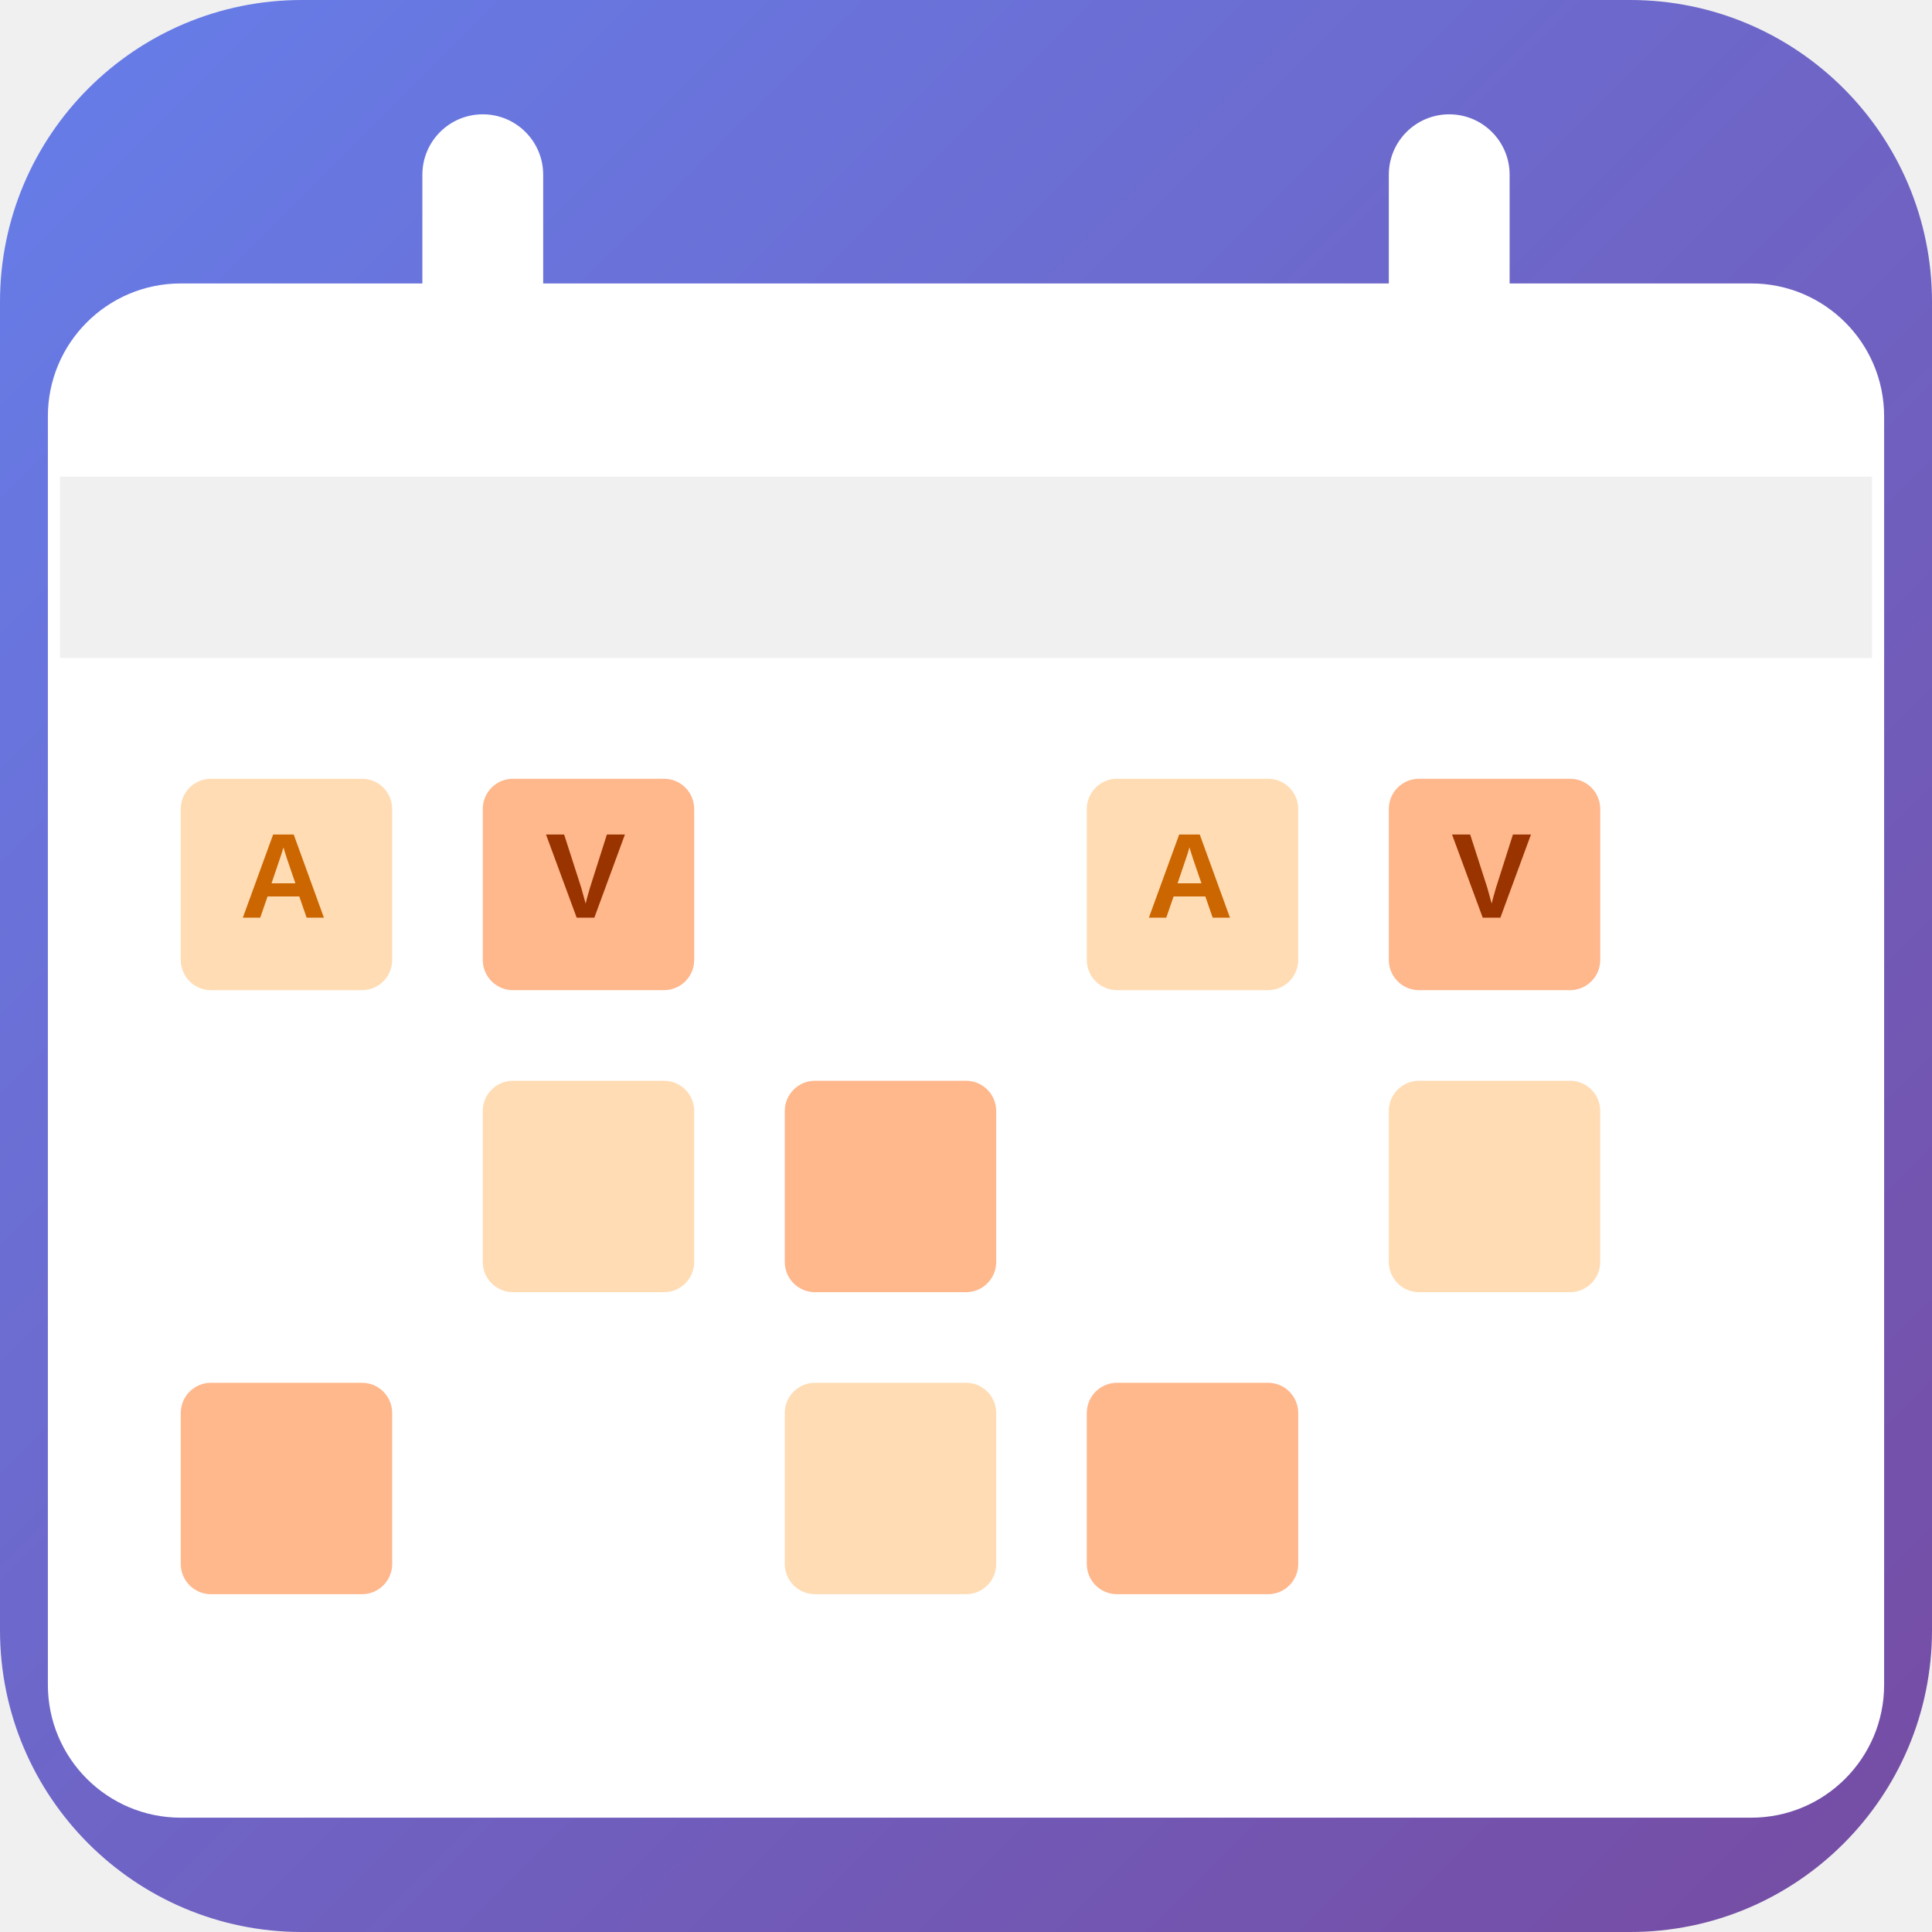
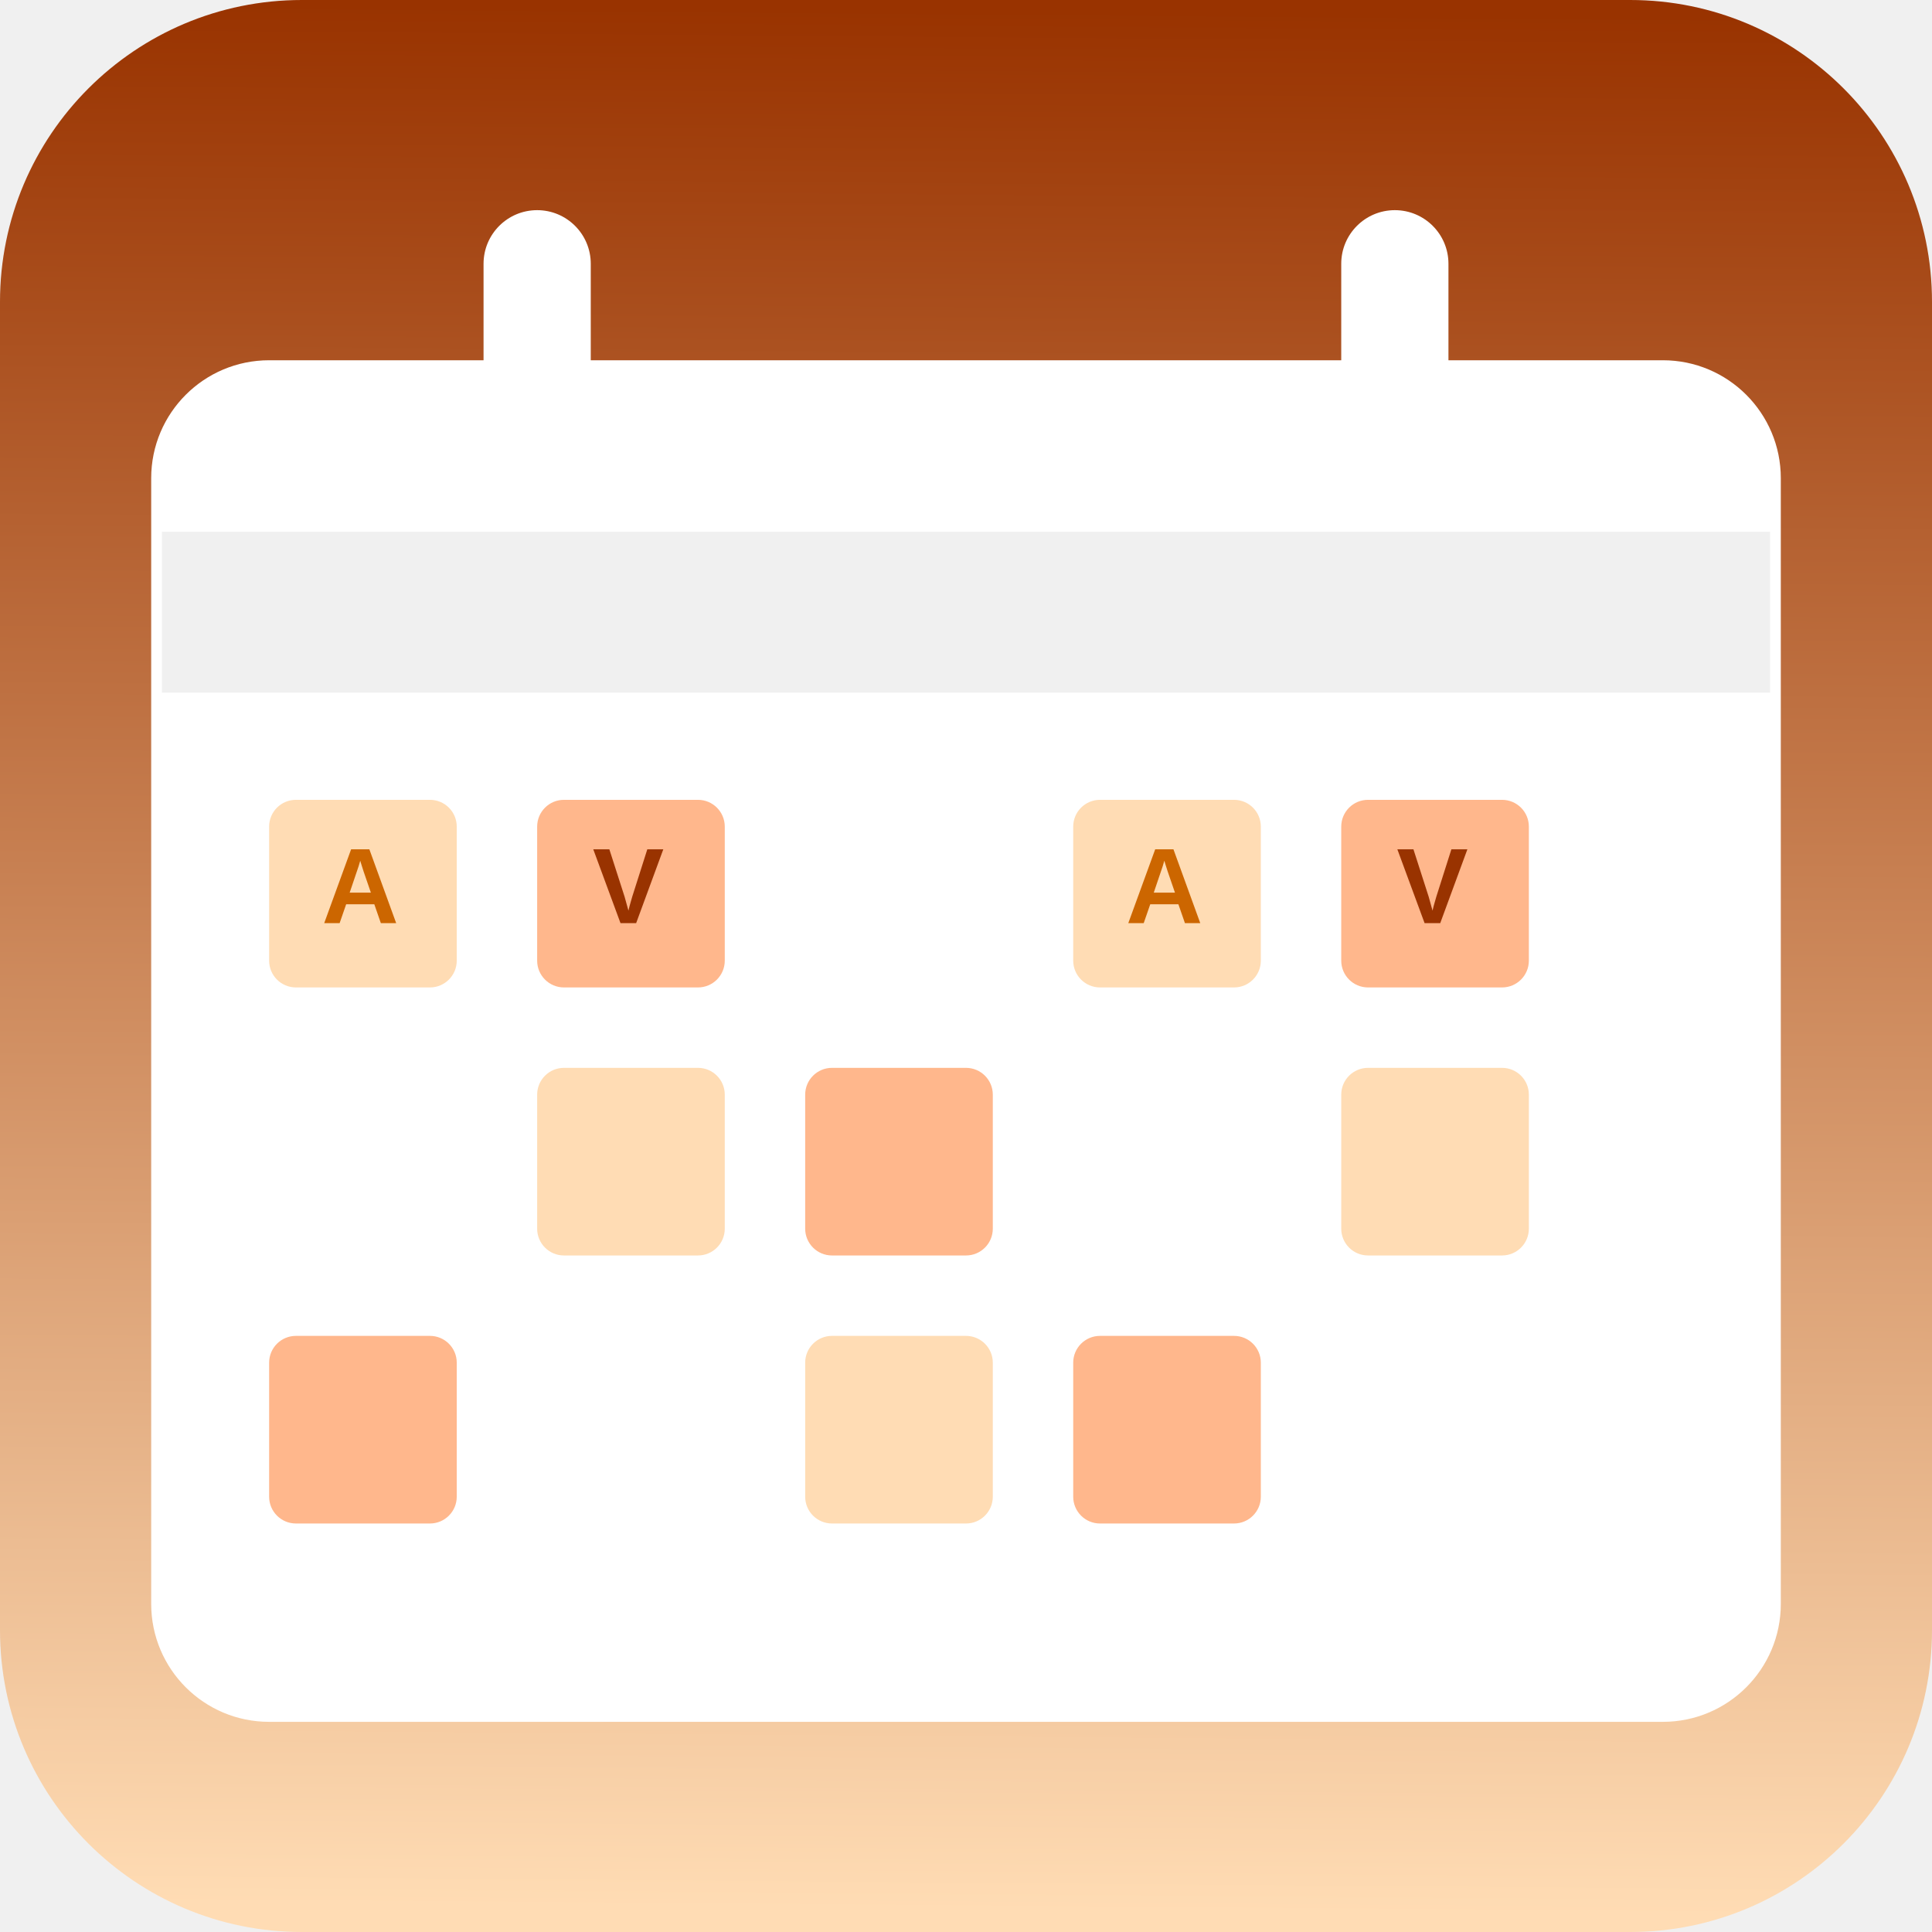
<svg xmlns="http://www.w3.org/2000/svg" viewBox="0 0 512 512" version="1.1" id="svg25">
  <defs id="defs2">
-     <linearGradient id="grad" x1="0%" y1="0%" x2="100%" y2="100%">
-       <stop offset="0%" style="stop-color:#667eea;stop-opacity:1" id="stop1" />
-       <stop offset="100%" style="stop-color:#764ba2;stop-opacity:1" id="stop2" />
+     <linearGradient id="grad" x1="258.016" y1="2.419" x2="253.984" y2="506.356" gradientUnits="userSpaceOnUse">
+       <stop offset="0" style="stop-color:#993300;stop-opacity:1;" id="stop1" />
+       <stop offset="1" style="stop-color:#ffdcb4;stop-opacity:1;" id="stop2" />
    </linearGradient>
  </defs>
-   <rect width="512" height="512" rx="80" fill="url(#grad)" id="rect2" />
-   <g transform="matrix(1.600737,0,0,1.600737,15.88953,-1.718576)" id="g25">
+   <rect width="512" height="512" rx="80" fill="url(#grad)" id="rect2" style="fill:url(#grad)" />
+   <g transform="matrix(1.420606,0,0,1.420606,42.90913,27.28247)" id="g25">
    <rect x="0" y="50" width="300" height="250" rx="20" fill="#ffffff" stroke="#ffffff" stroke-width="4" id="rect3" />
    <rect x="0" y="50" width="300" height="60" rx="20" fill="#ffffff" opacity="0.95" id="rect4" />
    <rect x="0" y="80" width="300" height="30" fill="#f0f0f0" id="rect5" />
    <rect x="60" y="20" width="20" height="50" rx="10" fill="#ffffff" id="rect6" />
    <rect x="220" y="20" width="20" height="50" rx="10" fill="#ffffff" id="rect7" />
    <rect x="20" y="130" width="35" height="35" rx="5" fill="#ffdcb4" id="rect8" />
    <rect x="70" y="130" width="35" height="35" rx="5" fill="#ffb78c" id="rect9" />
    <rect x="120" y="130" width="35" height="35" rx="5" fill="#ffffff" id="rect10" />
    <rect x="170" y="130" width="35" height="35" rx="5" fill="#ffdcb4" id="rect11" />
    <rect x="220" y="130" width="35" height="35" rx="5" fill="#ffb78c" id="rect12" />
    <rect x="20" y="180" width="35" height="35" rx="5" fill="#ffffff" id="rect13" />
    <rect x="70" y="180" width="35" height="35" rx="5" fill="#ffdcb4" id="rect14" />
    <rect x="120" y="180" width="35" height="35" rx="5" fill="#ffb78c" id="rect15" />
    <rect x="170" y="180" width="35" height="35" rx="5" fill="#ffffff" id="rect16" />
    <rect x="220" y="180" width="35" height="35" rx="5" fill="#ffdcb4" id="rect17" />
    <rect x="20" y="230" width="35" height="35" rx="5" fill="#ffb78c" id="rect18" />
    <rect x="70" y="230" width="35" height="35" rx="5" fill="#ffffff" id="rect19" />
    <rect x="120" y="230" width="35" height="35" rx="5" fill="#ffdcb4" id="rect20" />
    <rect x="170" y="230" width="35" height="35" rx="5" fill="#ffb78c" id="rect21" />
    <rect x="220" y="230" width="35" height="35" rx="5" fill="#ffffff" id="rect22" />
    <text x="37" y="153" font-family="Arial, sans-serif" font-size="20px" font-weight="bold" fill="#cc6600" text-anchor="middle" id="text22">A</text>
    <text x="87" y="153" font-family="Arial, sans-serif" font-size="20px" font-weight="bold" fill="#993300" text-anchor="middle" id="text23">V</text>
    <text x="187" y="153" font-family="Arial, sans-serif" font-size="20px" font-weight="bold" fill="#cc6600" text-anchor="middle" id="text24">A</text>
    <text x="237" y="153" font-family="Arial, sans-serif" font-size="20px" font-weight="bold" fill="#993300" text-anchor="middle" id="text25">V</text>
  </g>
</svg>
